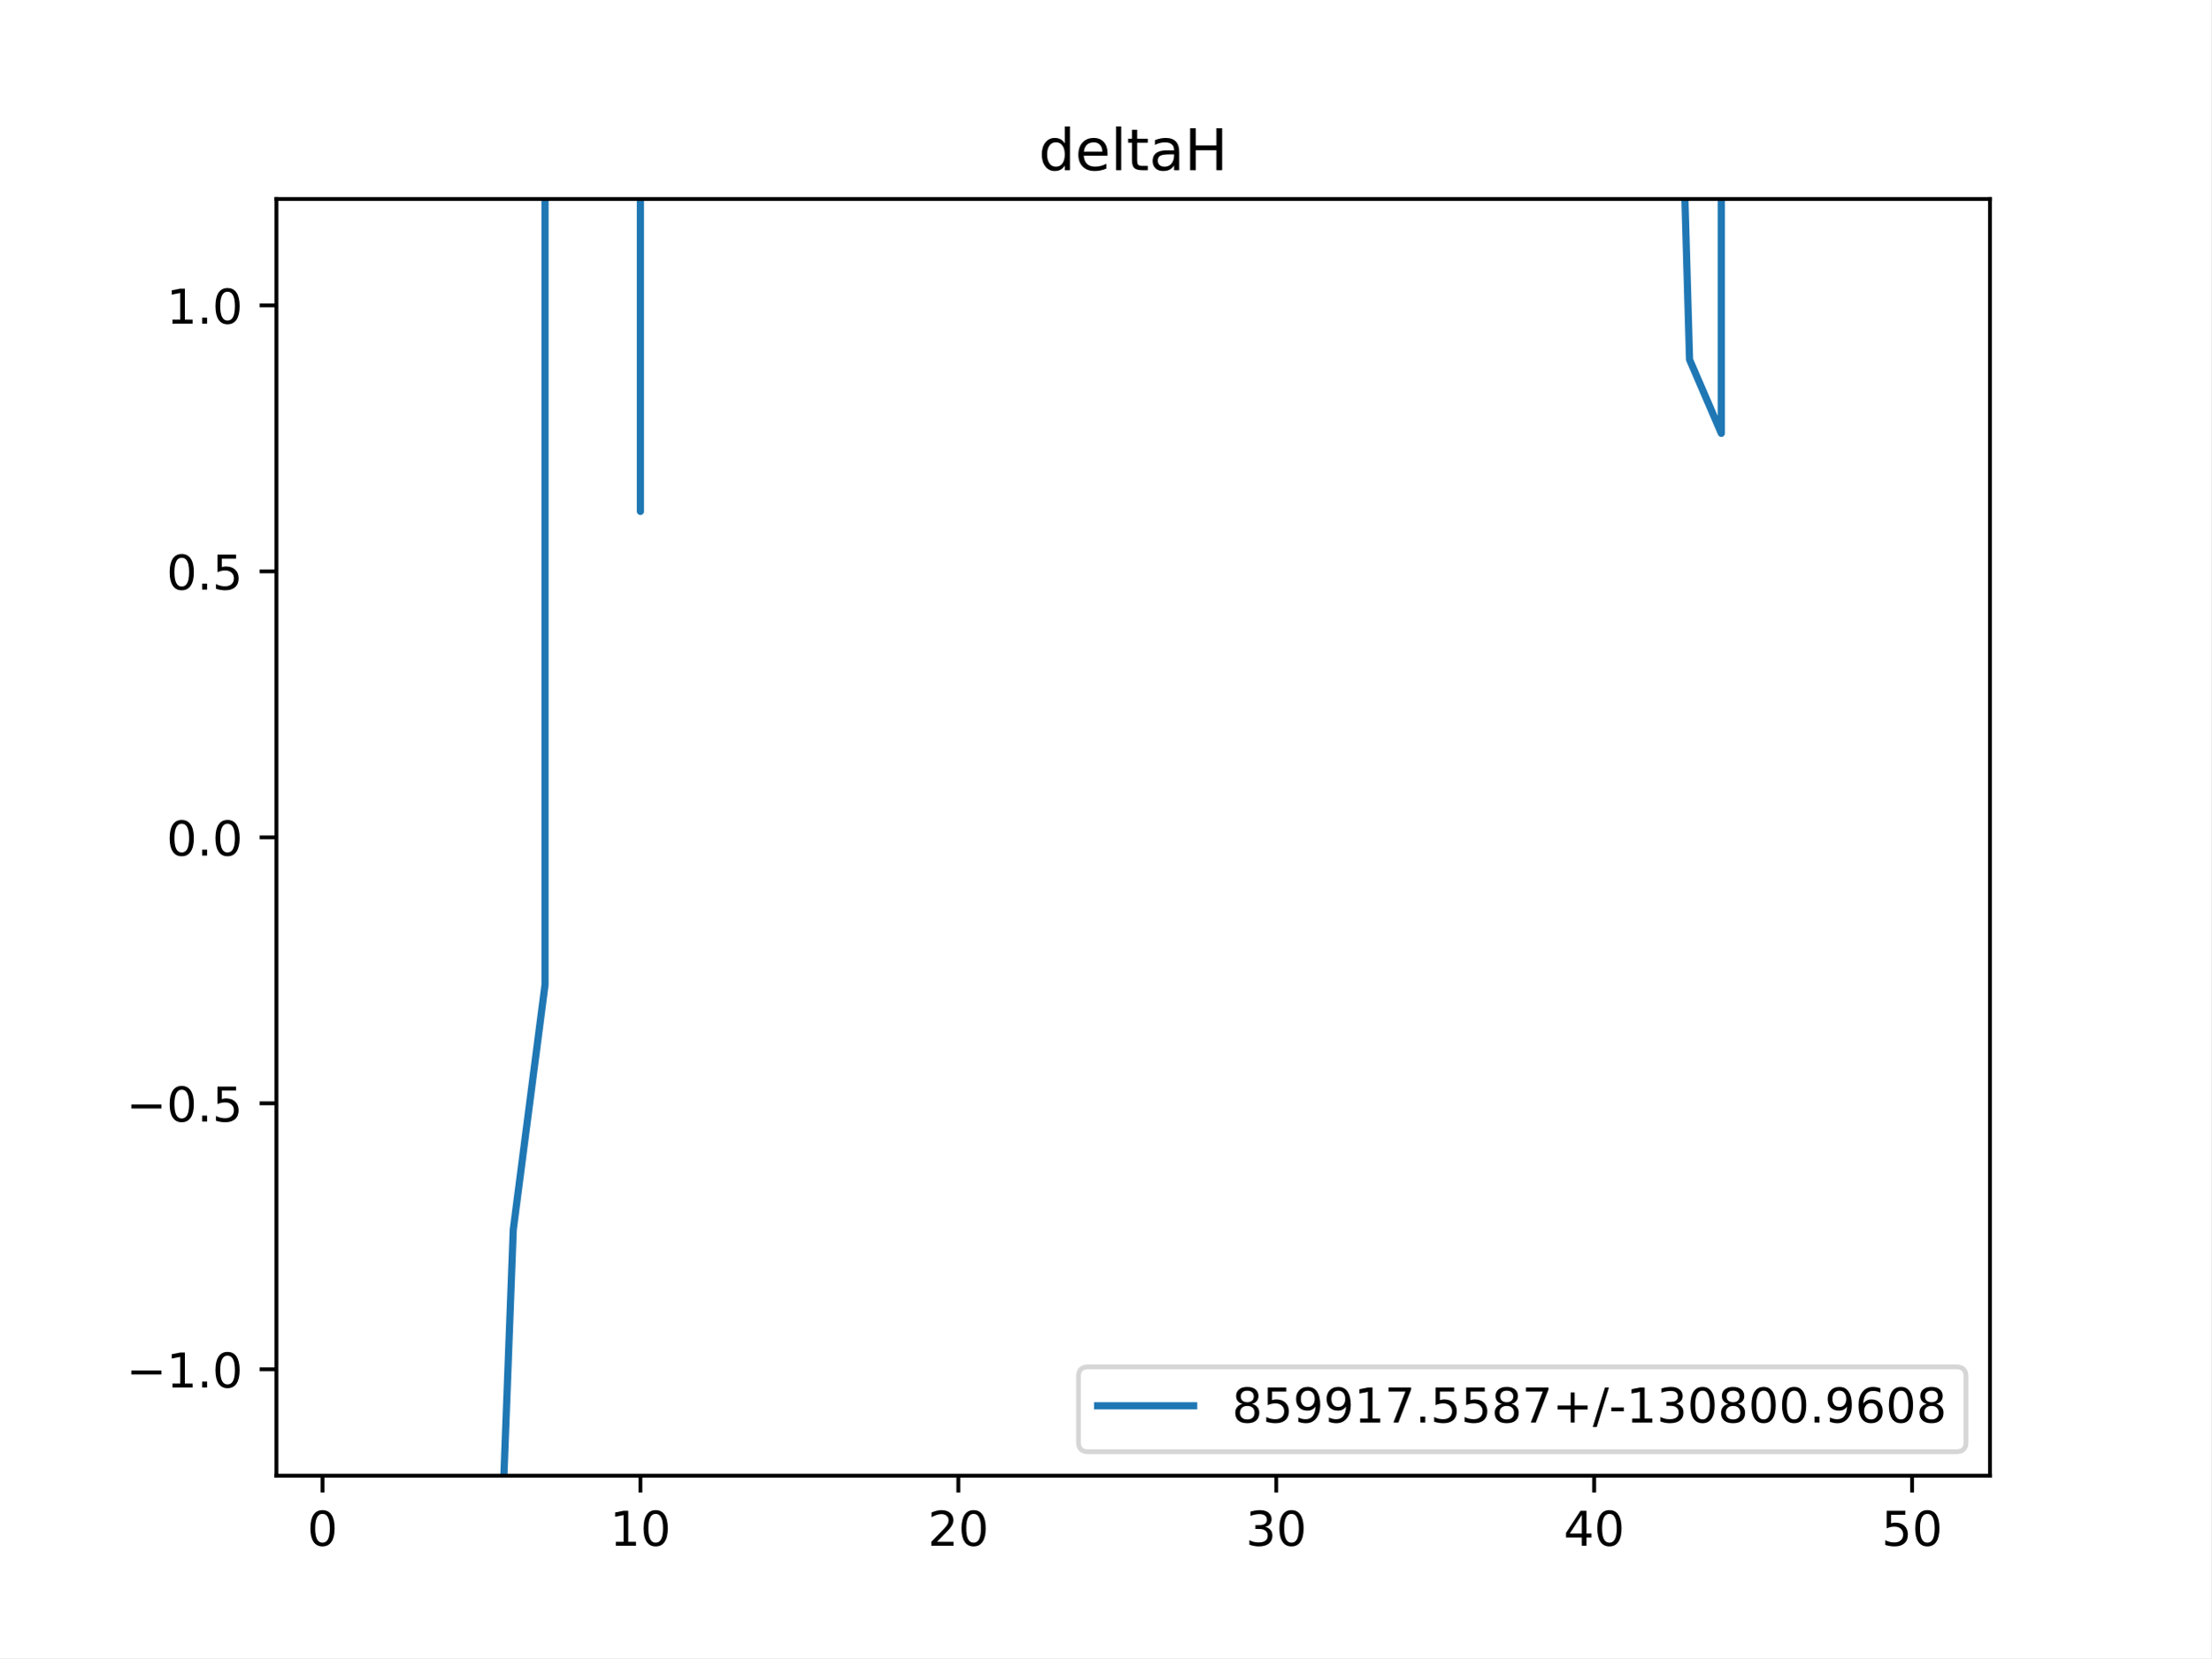
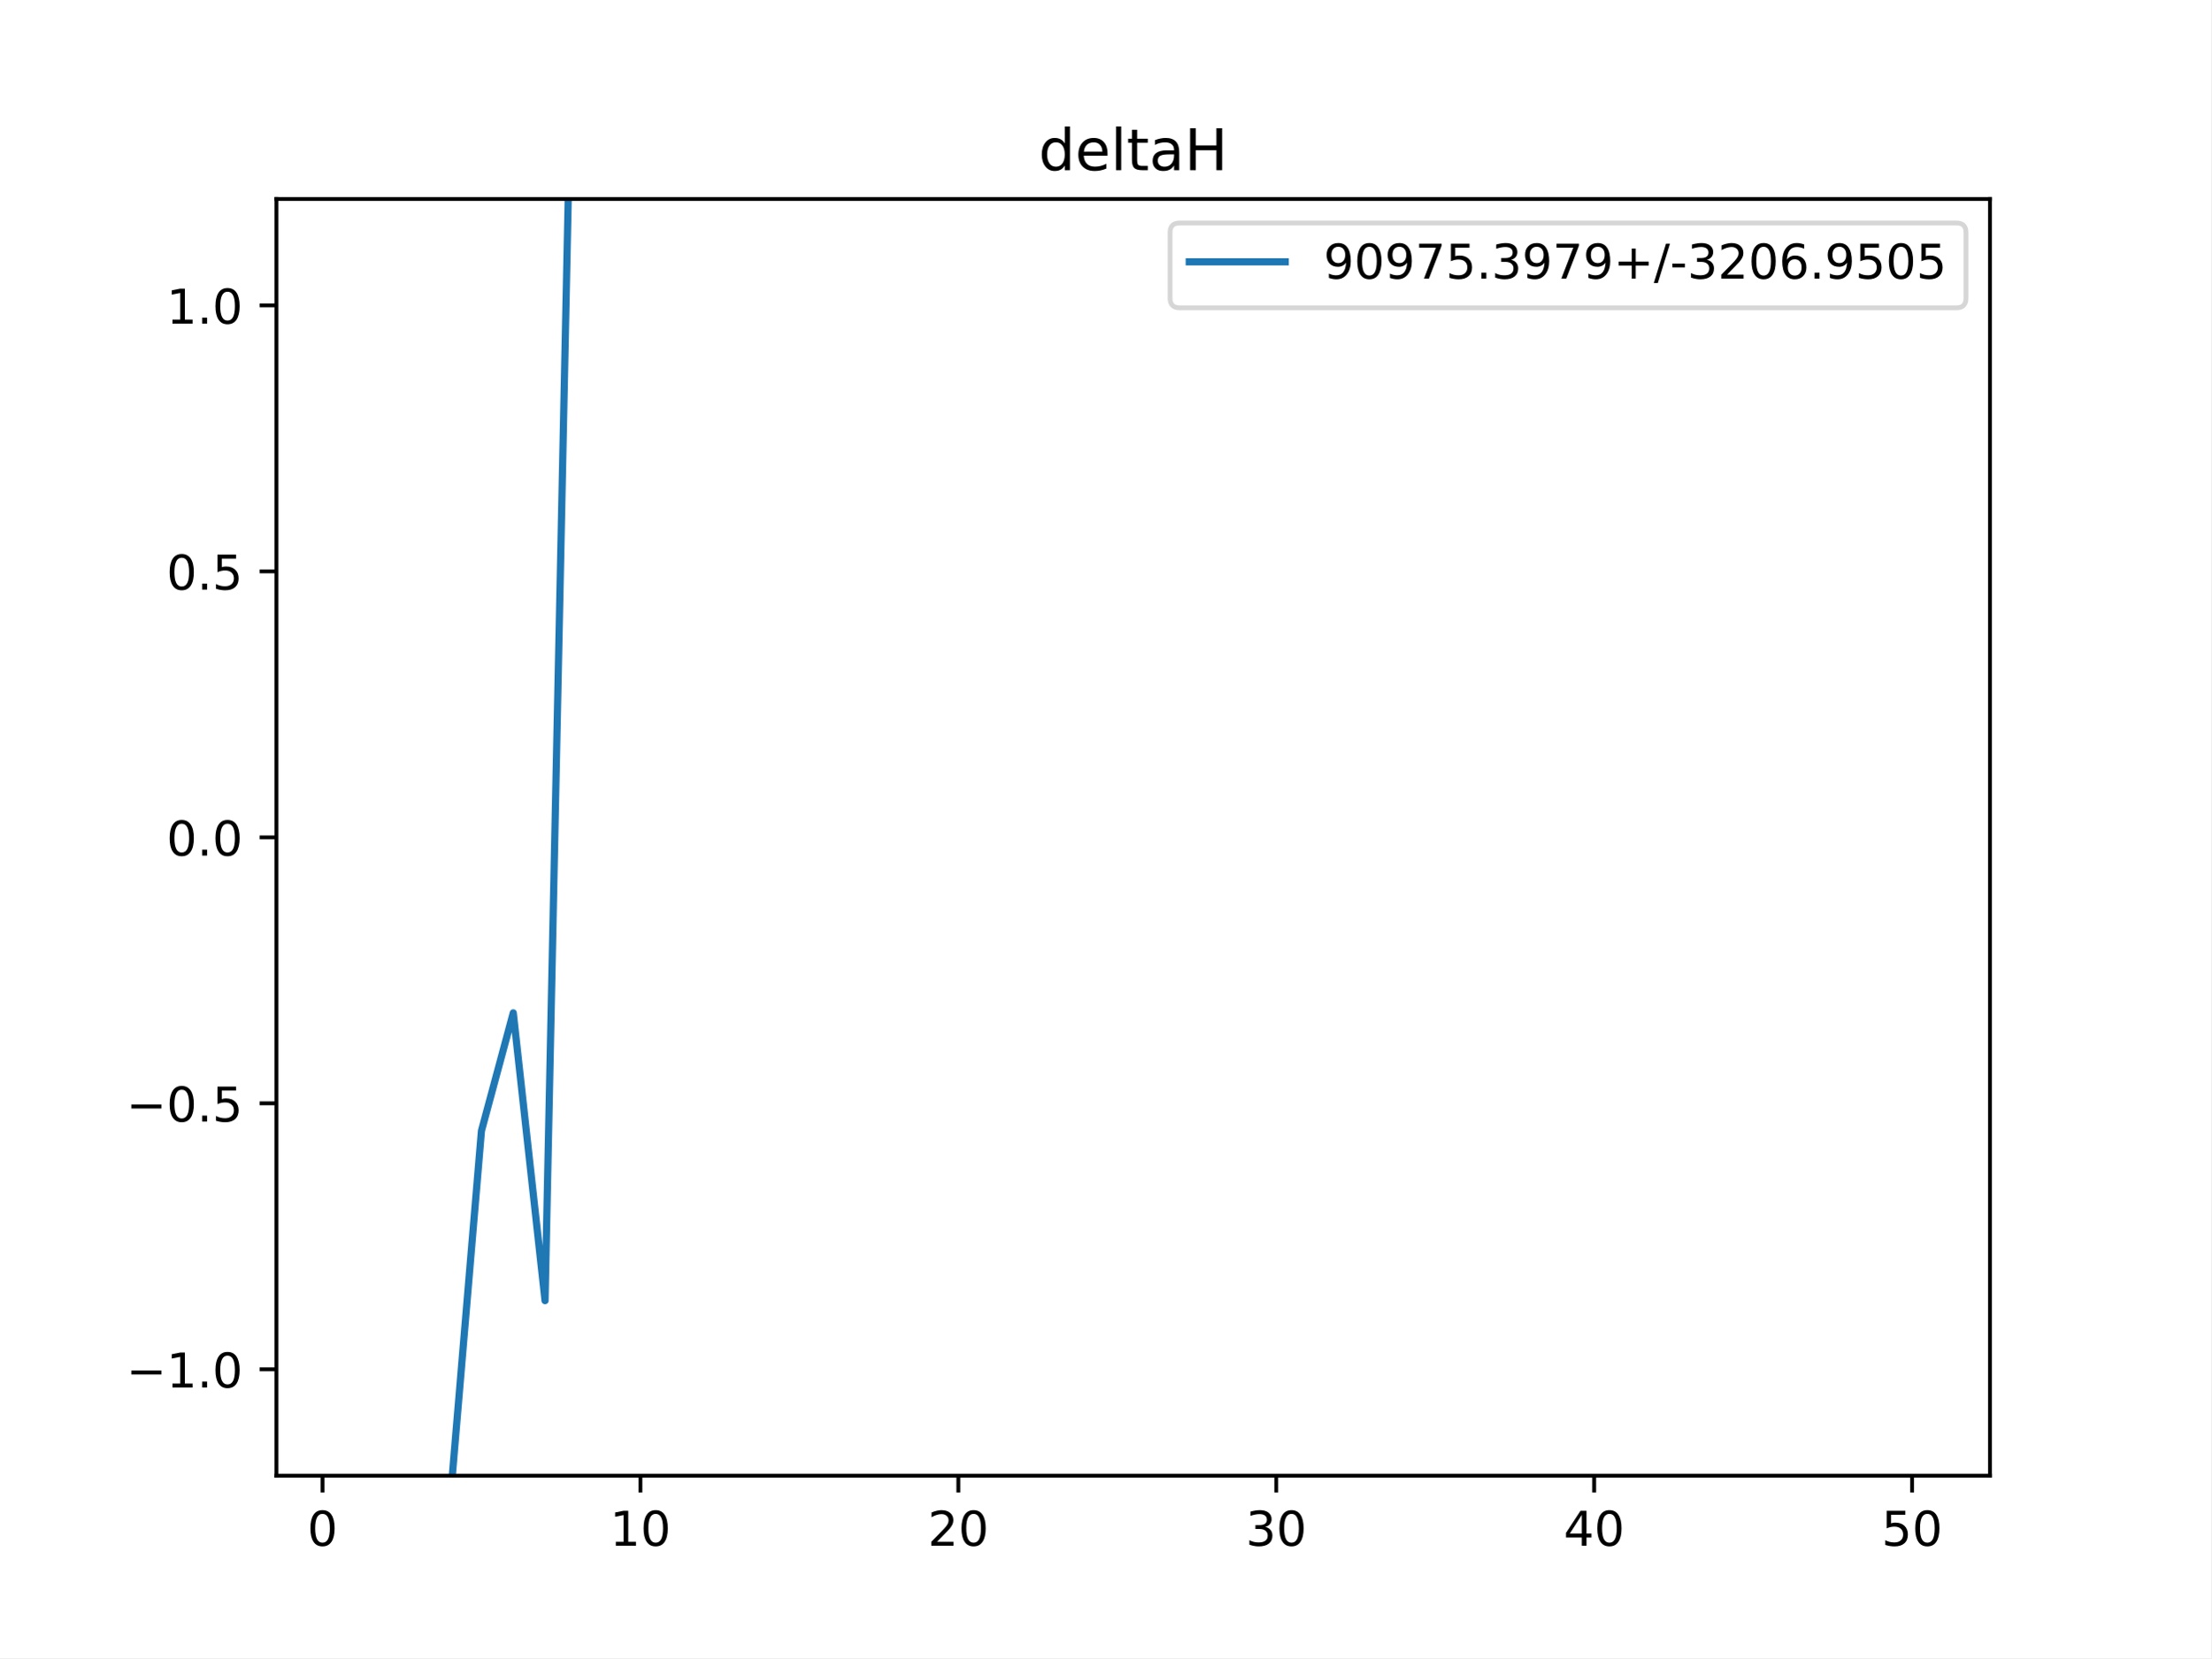
<svg xmlns="http://www.w3.org/2000/svg" xmlns:xlink="http://www.w3.org/1999/xlink" height="345.6pt" version="1.1" viewBox="0 0 460.8 345.6" width="460.8pt">
  <defs>
    <style type="text/css">
*{stroke-linecap:butt;stroke-linejoin:round;}
  </style>
  </defs>
  <g id="figure_1">
    <g id="patch_1">
      <path d="M 0 345.6  L 460.8 345.6  L 460.8 0  L 0 0  z " style="fill:#ffffff;" />
    </g>
    <g id="axes_1">
      <g id="patch_2">
        <path d="M 57.6 307.584  L 414.72 307.584  L 414.72 41.472  L 57.6 41.472  z " style="fill:#ffffff;" />
      </g>
      <g id="matplotlib.axis_1">
        <g id="xtick_1">
          <g id="line2d_1">
            <defs>
-               <path d="M 0 0  L 0 3.5  " id="md055cafc48" style="stroke:#000000;stroke-width:0.8;" />
-             </defs>
-             <g>
-               <use style="stroke:#000000;stroke-width:0.8;" x="67.207" xlink:href="#md055cafc48" y="307.584" />
+               <path d="M 0 0  L 0 3.5  " id="m41a3b80bd9" style="stroke:#000000;stroke-width:0.8;" />
+             </defs>
+             <g>
+               <use style="stroke:#000000;stroke-width:0.8;" x="67.207" xlink:href="#m41a3b80bd9" y="307.584" />
            </g>
          </g>
          <g id="text_1">
            <defs>
              <path d="M 31.781 66.406  Q 24.172 66.406 20.328 58.906  Q 16.5 51.422 16.5 36.375  Q 16.5 21.391 20.328 13.891  Q 24.172 6.391 31.781 6.391  Q 39.453 6.391 43.281 13.891  Q 47.125 21.391 47.125 36.375  Q 47.125 51.422 43.281 58.906  Q 39.453 66.406 31.781 66.406  z M 31.781 74.219  Q 44.047 74.219 50.516 64.516  Q 56.984 54.828 56.984 36.375  Q 56.984 17.969 50.516 8.266  Q 44.047 -1.422 31.781 -1.422  Q 19.531 -1.422 13.062 8.266  Q 6.594 17.969 6.594 36.375  Q 6.594 54.828 13.062 64.516  Q 19.531 74.219 31.781 74.219  z " id="DejaVuSans-48" />
            </defs>
            <g transform="translate(64.02587 322.1824)scale(0.1 -0.1)">
              <use xlink:href="#DejaVuSans-48" />
            </g>
          </g>
        </g>
        <g id="xtick_2">
          <g id="line2d_2">
            <g>
-               <use style="stroke:#000000;stroke-width:0.8;" x="133.463" xlink:href="#md055cafc48" y="307.584" />
+               <use style="stroke:#000000;stroke-width:0.8;" x="133.463" xlink:href="#m41a3b80bd9" y="307.584" />
            </g>
          </g>
          <g id="text_2">
            <defs>
              <path d="M 12.406 8.297  L 28.516 8.297  L 28.516 63.922  L 10.984 60.406  L 10.984 69.391  L 28.422 72.906  L 38.281 72.906  L 38.281 8.297  L 54.391 8.297  L 54.391 0  L 12.406 0  z " id="DejaVuSans-49" />
            </defs>
            <g transform="translate(127.1007 322.1824)scale(0.1 -0.1)">
              <use xlink:href="#DejaVuSans-49" />
              <use x="63.623" xlink:href="#DejaVuSans-48" />
            </g>
          </g>
        </g>
        <g id="xtick_3">
          <g id="line2d_3">
            <g>
-               <use style="stroke:#000000;stroke-width:0.8;" x="199.719" xlink:href="#md055cafc48" y="307.584" />
+               <use style="stroke:#000000;stroke-width:0.8;" x="199.719" xlink:href="#m41a3b80bd9" y="307.584" />
            </g>
          </g>
          <g id="text_3">
            <defs>
              <path d="M 19.188 8.297  L 53.609 8.297  L 53.609 0  L 7.328 0  L 7.328 8.297  Q 12.938 14.109 22.625 23.891  Q 32.328 33.688 34.812 36.531  Q 39.547 41.844 41.422 45.531  Q 43.312 49.219 43.312 52.781  Q 43.312 58.594 39.234 62.25  Q 35.156 65.922 28.609 65.922  Q 23.969 65.922 18.812 64.312  Q 13.672 62.703 7.812 59.422  L 7.812 69.391  Q 13.766 71.781 18.938 73  Q 24.125 74.219 28.422 74.219  Q 39.75 74.219 46.484 68.547  Q 53.219 62.891 53.219 53.422  Q 53.219 48.922 51.531 44.891  Q 49.859 40.875 45.406 35.406  Q 44.188 33.984 37.641 27.219  Q 31.109 20.453 19.188 8.297  z " id="DejaVuSans-50" />
            </defs>
            <g transform="translate(193.3567 322.1824)scale(0.1 -0.1)">
              <use xlink:href="#DejaVuSans-50" />
              <use x="63.623" xlink:href="#DejaVuSans-48" />
            </g>
          </g>
        </g>
        <g id="xtick_4">
          <g id="line2d_4">
            <g>
-               <use style="stroke:#000000;stroke-width:0.8;" x="265.975" xlink:href="#md055cafc48" y="307.584" />
+               <use style="stroke:#000000;stroke-width:0.8;" x="265.975" xlink:href="#m41a3b80bd9" y="307.584" />
            </g>
          </g>
          <g id="text_4">
            <defs>
              <path d="M 40.578 39.312  Q 47.656 37.797 51.625 33  Q 55.609 28.219 55.609 21.188  Q 55.609 10.406 48.188 4.484  Q 40.766 -1.422 27.094 -1.422  Q 22.516 -1.422 17.656 -0.516  Q 12.797 0.391 7.625 2.203  L 7.625 11.719  Q 11.719 9.328 16.594 8.109  Q 21.484 6.891 26.812 6.891  Q 36.078 6.891 40.938 10.547  Q 45.797 14.203 45.797 21.188  Q 45.797 27.641 41.281 31.266  Q 36.766 34.906 28.719 34.906  L 20.219 34.906  L 20.219 43.016  L 29.109 43.016  Q 36.375 43.016 40.234 45.922  Q 44.094 48.828 44.094 54.297  Q 44.094 59.906 40.109 62.906  Q 36.141 65.922 28.719 65.922  Q 24.656 65.922 20.016 65.031  Q 15.375 64.156 9.812 62.312  L 9.812 71.094  Q 15.438 72.656 20.344 73.438  Q 25.25 74.219 29.594 74.219  Q 40.828 74.219 47.359 69.109  Q 53.906 64.016 53.906 55.328  Q 53.906 49.266 50.438 45.094  Q 46.969 40.922 40.578 39.312  z " id="DejaVuSans-51" />
            </defs>
            <g transform="translate(259.6127 322.1824)scale(0.1 -0.1)">
              <use xlink:href="#DejaVuSans-51" />
              <use x="63.623" xlink:href="#DejaVuSans-48" />
            </g>
          </g>
        </g>
        <g id="xtick_5">
          <g id="line2d_5">
            <g>
-               <use style="stroke:#000000;stroke-width:0.8;" x="332.231" xlink:href="#md055cafc48" y="307.584" />
+               <use style="stroke:#000000;stroke-width:0.8;" x="332.231" xlink:href="#m41a3b80bd9" y="307.584" />
            </g>
          </g>
          <g id="text_5">
            <defs>
              <path d="M 37.797 64.312  L 12.891 25.391  L 37.797 25.391  z M 35.203 72.906  L 47.609 72.906  L 47.609 25.391  L 58.016 25.391  L 58.016 17.188  L 47.609 17.188  L 47.609 0  L 37.797 0  L 37.797 17.188  L 4.891 17.188  L 4.891 26.703  z " id="DejaVuSans-52" />
            </defs>
            <g transform="translate(325.8687 322.1824)scale(0.1 -0.1)">
              <use xlink:href="#DejaVuSans-52" />
              <use x="63.623" xlink:href="#DejaVuSans-48" />
            </g>
          </g>
        </g>
        <g id="xtick_6">
          <g id="line2d_6">
            <g>
-               <use style="stroke:#000000;stroke-width:0.8;" x="398.487" xlink:href="#md055cafc48" y="307.584" />
+               <use style="stroke:#000000;stroke-width:0.8;" x="398.487" xlink:href="#m41a3b80bd9" y="307.584" />
            </g>
          </g>
          <g id="text_6">
            <defs>
              <path d="M 10.797 72.906  L 49.516 72.906  L 49.516 64.594  L 19.828 64.594  L 19.828 46.734  Q 21.969 47.469 24.109 47.828  Q 26.266 48.188 28.422 48.188  Q 40.625 48.188 47.75 41.5  Q 54.891 34.812 54.891 23.391  Q 54.891 11.625 47.562 5.094  Q 40.234 -1.422 26.906 -1.422  Q 22.312 -1.422 17.547 -0.641  Q 12.797 0.141 7.719 1.703  L 7.719 11.625  Q 12.109 9.234 16.797 8.062  Q 21.484 6.891 26.703 6.891  Q 35.156 6.891 40.078 11.328  Q 45.016 15.766 45.016 23.391  Q 45.016 31 40.078 35.438  Q 35.156 39.891 26.703 39.891  Q 22.75 39.891 18.812 39.016  Q 14.891 38.141 10.797 36.281  z " id="DejaVuSans-53" />
            </defs>
            <g transform="translate(392.1248 322.1824)scale(0.1 -0.1)">
              <use xlink:href="#DejaVuSans-53" />
              <use x="63.623" xlink:href="#DejaVuSans-48" />
            </g>
          </g>
        </g>
      </g>
      <g id="matplotlib.axis_2">
        <g id="ytick_1">
          <g id="line2d_7">
            <defs>
-               <path d="M 0 0  L -3.5 0  " id="m72b668aa26" style="stroke:#000000;stroke-width:0.8;" />
-             </defs>
-             <g>
-               <use style="stroke:#000000;stroke-width:0.8;" x="57.6" xlink:href="#m72b668aa26" y="285.408" />
+               <path d="M 0 0  L -3.5 0  " id="m16961b4260" style="stroke:#000000;stroke-width:0.8;" />
+             </defs>
+             <g>
+               <use style="stroke:#000000;stroke-width:0.8;" x="57.6" xlink:href="#m16961b4260" y="285.408" />
            </g>
          </g>
          <g id="text_7">
            <defs>
              <path d="M 10.594 35.5  L 73.188 35.5  L 73.188 27.203  L 10.594 27.203  z " id="DejaVuSans-8722" />
              <path d="M 10.688 12.406  L 21 12.406  L 21 0  L 10.688 0  z " id="DejaVuSans-46" />
            </defs>
            <g transform="translate(26.31719 289.2072)scale(0.1 -0.1)">
              <use xlink:href="#DejaVuSans-8722" />
              <use x="83.789" xlink:href="#DejaVuSans-49" />
              <use x="147.412" xlink:href="#DejaVuSans-46" />
              <use x="179.199" xlink:href="#DejaVuSans-48" />
            </g>
          </g>
        </g>
        <g id="ytick_2">
          <g id="line2d_8">
            <g>
-               <use style="stroke:#000000;stroke-width:0.8;" x="57.6" xlink:href="#m72b668aa26" y="229.968" />
+               <use style="stroke:#000000;stroke-width:0.8;" x="57.6" xlink:href="#m16961b4260" y="229.968" />
            </g>
          </g>
          <g id="text_8">
            <g transform="translate(26.31719 233.7672)scale(0.1 -0.1)">
              <use xlink:href="#DejaVuSans-8722" />
              <use x="83.789" xlink:href="#DejaVuSans-48" />
              <use x="147.412" xlink:href="#DejaVuSans-46" />
              <use x="179.199" xlink:href="#DejaVuSans-53" />
            </g>
          </g>
        </g>
        <g id="ytick_3">
          <g id="line2d_9">
            <g>
-               <use style="stroke:#000000;stroke-width:0.8;" x="57.6" xlink:href="#m72b668aa26" y="174.528" />
+               <use style="stroke:#000000;stroke-width:0.8;" x="57.6" xlink:href="#m16961b4260" y="174.528" />
            </g>
          </g>
          <g id="text_9">
            <g transform="translate(34.69687 178.3272)scale(0.1 -0.1)">
              <use xlink:href="#DejaVuSans-48" />
              <use x="63.623" xlink:href="#DejaVuSans-46" />
              <use x="95.41" xlink:href="#DejaVuSans-48" />
            </g>
          </g>
        </g>
        <g id="ytick_4">
          <g id="line2d_10">
            <g>
-               <use style="stroke:#000000;stroke-width:0.8;" x="57.6" xlink:href="#m72b668aa26" y="119.088" />
+               <use style="stroke:#000000;stroke-width:0.8;" x="57.6" xlink:href="#m16961b4260" y="119.088" />
            </g>
          </g>
          <g id="text_10">
            <g transform="translate(34.69687 122.8872)scale(0.1 -0.1)">
              <use xlink:href="#DejaVuSans-48" />
              <use x="63.623" xlink:href="#DejaVuSans-46" />
              <use x="95.41" xlink:href="#DejaVuSans-53" />
            </g>
          </g>
        </g>
        <g id="ytick_5">
          <g id="line2d_11">
            <g>
-               <use style="stroke:#000000;stroke-width:0.8;" x="57.6" xlink:href="#m72b668aa26" y="63.648" />
+               <use style="stroke:#000000;stroke-width:0.8;" x="57.6" xlink:href="#m16961b4260" y="63.648" />
            </g>
          </g>
          <g id="text_11">
            <g transform="translate(34.69687 67.44722)scale(0.1 -0.1)">
              <use xlink:href="#DejaVuSans-49" />
              <use x="63.623" xlink:href="#DejaVuSans-46" />
              <use x="95.41" xlink:href="#DejaVuSans-48" />
            </g>
          </g>
        </g>
      </g>
      <g id="line2d_12">
-         <path clip-path="url(#p9884402b1d)" d="M 103.523 346.6  L 106.961 256.297  L 113.586 205.215  L 113.586 -1  M 133.463 -1  L 133.463 106.589  L 133.463 -1  M 349.913 -1  L 352.108 74.943  L 358.734 90.324  L 358.734 -1  " style="fill:none;stroke:#1f77b4;stroke-linecap:square;stroke-width:1.5;" />
+         <path clip-path="url(#pc91fb2c12c)" d="M 92.085 346.6  L 93.71 314.026  L 100.335 235.683  L 106.961 211.111  L 113.586 271.099  L 119.305 -1  " style="fill:none;stroke:#1f77b4;stroke-linecap:square;stroke-width:1.5;" />
      </g>
      <g id="patch_3">
        <path d="M 57.6 307.584  L 57.6 41.472  " style="fill:none;stroke:#000000;stroke-linecap:square;stroke-linejoin:miter;stroke-width:0.8;" />
      </g>
      <g id="patch_4">
        <path d="M 414.72 307.584  L 414.72 41.472  " style="fill:none;stroke:#000000;stroke-linecap:square;stroke-linejoin:miter;stroke-width:0.8;" />
      </g>
      <g id="patch_5">
        <path d="M 57.6 307.584  L 414.72 307.584  " style="fill:none;stroke:#000000;stroke-linecap:square;stroke-linejoin:miter;stroke-width:0.8;" />
      </g>
      <g id="patch_6">
        <path d="M 57.6 41.472  L 414.72 41.472  " style="fill:none;stroke:#000000;stroke-linecap:square;stroke-linejoin:miter;stroke-width:0.8;" />
      </g>
      <g id="text_12">
        <defs>
          <path d="M 45.406 46.391  L 45.406 75.984  L 54.391 75.984  L 54.391 0  L 45.406 0  L 45.406 8.203  Q 42.578 3.328 38.25 0.953  Q 33.938 -1.422 27.875 -1.422  Q 17.969 -1.422 11.734 6.484  Q 5.516 14.406 5.516 27.297  Q 5.516 40.188 11.734 48.094  Q 17.969 56 27.875 56  Q 33.938 56 38.25 53.625  Q 42.578 51.266 45.406 46.391  z M 14.797 27.297  Q 14.797 17.391 18.875 11.75  Q 22.953 6.109 30.078 6.109  Q 37.203 6.109 41.297 11.75  Q 45.406 17.391 45.406 27.297  Q 45.406 37.203 41.297 42.844  Q 37.203 48.484 30.078 48.484  Q 22.953 48.484 18.875 42.844  Q 14.797 37.203 14.797 27.297  z " id="DejaVuSans-100" />
          <path d="M 56.203 29.594  L 56.203 25.203  L 14.891 25.203  Q 15.484 15.922 20.484 11.062  Q 25.484 6.203 34.422 6.203  Q 39.594 6.203 44.453 7.469  Q 49.312 8.734 54.109 11.281  L 54.109 2.781  Q 49.266 0.734 44.188 -0.344  Q 39.109 -1.422 33.891 -1.422  Q 20.797 -1.422 13.156 6.188  Q 5.516 13.812 5.516 26.812  Q 5.516 40.234 12.766 48.109  Q 20.016 56 32.328 56  Q 43.359 56 49.781 48.891  Q 56.203 41.797 56.203 29.594  z M 47.219 32.234  Q 47.125 39.594 43.094 43.984  Q 39.062 48.391 32.422 48.391  Q 24.906 48.391 20.391 44.141  Q 15.875 39.891 15.188 32.172  z " id="DejaVuSans-101" />
          <path d="M 9.422 75.984  L 18.406 75.984  L 18.406 0  L 9.422 0  z " id="DejaVuSans-108" />
          <path d="M 18.312 70.219  L 18.312 54.688  L 36.812 54.688  L 36.812 47.703  L 18.312 47.703  L 18.312 18.016  Q 18.312 11.328 20.141 9.422  Q 21.969 7.516 27.594 7.516  L 36.812 7.516  L 36.812 0  L 27.594 0  Q 17.188 0 13.234 3.875  Q 9.281 7.766 9.281 18.016  L 9.281 47.703  L 2.688 47.703  L 2.688 54.688  L 9.281 54.688  L 9.281 70.219  z " id="DejaVuSans-116" />
          <path d="M 34.281 27.484  Q 23.391 27.484 19.188 25  Q 14.984 22.516 14.984 16.5  Q 14.984 11.719 18.141 8.906  Q 21.297 6.109 26.703 6.109  Q 34.188 6.109 38.703 11.406  Q 43.219 16.703 43.219 25.484  L 43.219 27.484  z M 52.203 31.203  L 52.203 0  L 43.219 0  L 43.219 8.297  Q 40.141 3.328 35.547 0.953  Q 30.953 -1.422 24.312 -1.422  Q 15.922 -1.422 10.953 3.297  Q 6 8.016 6 15.922  Q 6 25.141 12.172 29.828  Q 18.359 34.516 30.609 34.516  L 43.219 34.516  L 43.219 35.406  Q 43.219 41.609 39.141 45  Q 35.062 48.391 27.688 48.391  Q 23 48.391 18.547 47.266  Q 14.109 46.141 10.016 43.891  L 10.016 52.203  Q 14.938 54.109 19.578 55.047  Q 24.219 56 28.609 56  Q 40.484 56 46.344 49.844  Q 52.203 43.703 52.203 31.203  z " id="DejaVuSans-97" />
          <path d="M 9.812 72.906  L 19.672 72.906  L 19.672 43.016  L 55.516 43.016  L 55.516 72.906  L 65.375 72.906  L 65.375 0  L 55.516 0  L 55.516 34.719  L 19.672 34.719  L 19.672 0  L 9.812 0  z " id="DejaVuSans-72" />
        </defs>
        <g transform="translate(216.4509 35.472)scale(0.12 -0.12)">
          <use xlink:href="#DejaVuSans-100" />
          <use x="63.477" xlink:href="#DejaVuSans-101" />
          <use x="125" xlink:href="#DejaVuSans-108" />
          <use x="152.783" xlink:href="#DejaVuSans-116" />
          <use x="191.992" xlink:href="#DejaVuSans-97" />
          <use x="253.271" xlink:href="#DejaVuSans-72" />
        </g>
      </g>
      <g id="legend_1">
        <g id="patch_7">
-           <path d="M 226.757 302.584  L 407.72 302.584  Q 409.72 302.584 409.72 300.584  L 409.72 286.906  Q 409.72 284.906 407.72 284.906  L 226.757 284.906  Q 224.757 284.906 224.757 286.906  L 224.757 300.584  Q 224.757 302.584 226.757 302.584  z " style="fill:#ffffff;opacity:0.8;stroke:#cccccc;stroke-linejoin:miter;" />
+           <path d="M 245.845 64.15  L 407.72 64.15  Q 409.72 64.15 409.72 62.15  L 409.72 48.472  Q 409.72 46.472 407.72 46.472  L 245.845 46.472  Q 243.845 46.472 243.845 48.472  L 243.845 62.15  Q 243.845 64.15 245.845 64.15  z " style="fill:#ffffff;opacity:0.8;stroke:#cccccc;stroke-linejoin:miter;" />
        </g>
        <g id="line2d_13">
-           <path d="M 228.757 293.004  L 248.757 293.004  " style="fill:none;stroke:#1f77b4;stroke-linecap:square;stroke-width:1.5;" />
+           <path d="M 247.845 54.57  L 267.845 54.57  " style="fill:none;stroke:#1f77b4;stroke-linecap:square;stroke-width:1.5;" />
        </g>
        <g id="line2d_14" />
        <g id="text_13">
          <defs>
-             <path d="M 31.781 34.625  Q 24.75 34.625 20.719 30.859  Q 16.703 27.094 16.703 20.516  Q 16.703 13.922 20.719 10.156  Q 24.75 6.391 31.781 6.391  Q 38.812 6.391 42.859 10.172  Q 46.922 13.969 46.922 20.516  Q 46.922 27.094 42.891 30.859  Q 38.875 34.625 31.781 34.625  z M 21.922 38.812  Q 15.578 40.375 12.031 44.719  Q 8.5 49.078 8.5 55.328  Q 8.5 64.062 14.719 69.141  Q 20.953 74.219 31.781 74.219  Q 42.672 74.219 48.875 69.141  Q 55.078 64.062 55.078 55.328  Q 55.078 49.078 51.531 44.719  Q 48 40.375 41.703 38.812  Q 48.828 37.156 52.797 32.312  Q 56.781 27.484 56.781 20.516  Q 56.781 9.906 50.312 4.234  Q 43.844 -1.422 31.781 -1.422  Q 19.734 -1.422 13.25 4.234  Q 6.781 9.906 6.781 20.516  Q 6.781 27.484 10.781 32.312  Q 14.797 37.156 21.922 38.812  z M 18.312 54.391  Q 18.312 48.734 21.844 45.562  Q 25.391 42.391 31.781 42.391  Q 38.141 42.391 41.719 45.562  Q 45.312 48.734 45.312 54.391  Q 45.312 60.062 41.719 63.234  Q 38.141 66.406 31.781 66.406  Q 25.391 66.406 21.844 63.234  Q 18.312 60.062 18.312 54.391  z " id="DejaVuSans-56" />
            <path d="M 10.984 1.516  L 10.984 10.5  Q 14.703 8.734 18.5 7.812  Q 22.312 6.891 25.984 6.891  Q 35.75 6.891 40.891 13.453  Q 46.047 20.016 46.781 33.406  Q 43.953 29.203 39.594 26.953  Q 35.25 24.703 29.984 24.703  Q 19.047 24.703 12.672 31.312  Q 6.297 37.938 6.297 49.422  Q 6.297 60.641 12.938 67.422  Q 19.578 74.219 30.609 74.219  Q 43.266 74.219 49.922 64.516  Q 56.594 54.828 56.594 36.375  Q 56.594 19.141 48.406 8.859  Q 40.234 -1.422 26.422 -1.422  Q 22.703 -1.422 18.891 -0.688  Q 15.094 0.047 10.984 1.516  z M 30.609 32.422  Q 37.25 32.422 41.125 36.953  Q 45.016 41.5 45.016 49.422  Q 45.016 57.281 41.125 61.844  Q 37.25 66.406 30.609 66.406  Q 23.969 66.406 20.094 61.844  Q 16.219 57.281 16.219 49.422  Q 16.219 41.5 20.094 36.953  Q 23.969 32.422 30.609 32.422  z " id="DejaVuSans-57" />
            <path d="M 8.203 72.906  L 55.078 72.906  L 55.078 68.703  L 28.609 0  L 18.312 0  L 43.219 64.594  L 8.203 64.594  z " id="DejaVuSans-55" />
            <path d="M 46 62.703  L 46 35.5  L 73.188 35.5  L 73.188 27.203  L 46 27.203  L 46 0  L 37.797 0  L 37.797 27.203  L 10.594 27.203  L 10.594 35.5  L 37.797 35.5  L 37.797 62.703  z " id="DejaVuSans-43" />
            <path d="M 25.391 72.906  L 33.688 72.906  L 8.297 -9.281  L 0 -9.281  z " id="DejaVuSans-47" />
            <path d="M 4.891 31.391  L 31.203 31.391  L 31.203 23.391  L 4.891 23.391  z " id="DejaVuSans-45" />
            <path d="M 33.016 40.375  Q 26.375 40.375 22.484 35.828  Q 18.609 31.297 18.609 23.391  Q 18.609 15.531 22.484 10.953  Q 26.375 6.391 33.016 6.391  Q 39.656 6.391 43.531 10.953  Q 47.406 15.531 47.406 23.391  Q 47.406 31.297 43.531 35.828  Q 39.656 40.375 33.016 40.375  z M 52.594 71.297  L 52.594 62.312  Q 48.875 64.062 45.094 64.984  Q 41.312 65.922 37.594 65.922  Q 27.828 65.922 22.672 59.328  Q 17.531 52.734 16.797 39.406  Q 19.672 43.656 24.016 45.922  Q 28.375 48.188 33.594 48.188  Q 44.578 48.188 50.953 41.516  Q 57.328 34.859 57.328 23.391  Q 57.328 12.156 50.688 5.359  Q 44.047 -1.422 33.016 -1.422  Q 20.359 -1.422 13.672 8.266  Q 6.984 17.969 6.984 36.375  Q 6.984 53.656 15.188 63.938  Q 23.391 74.219 37.203 74.219  Q 40.922 74.219 44.703 73.484  Q 48.484 72.75 52.594 71.297  z " id="DejaVuSans-54" />
          </defs>
-           <g transform="translate(256.7575 296.5043)scale(0.1 -0.1)">
-             <use xlink:href="#DejaVuSans-56" />
-             <use x="63.623" xlink:href="#DejaVuSans-53" />
+           <g transform="translate(275.845 58.07044)scale(0.1 -0.1)">
+             <use xlink:href="#DejaVuSans-57" />
+             <use x="63.623" xlink:href="#DejaVuSans-48" />
            <use x="127.246" xlink:href="#DejaVuSans-57" />
-             <use x="190.869" xlink:href="#DejaVuSans-57" />
-             <use x="254.492" xlink:href="#DejaVuSans-49" />
-             <use x="318.115" xlink:href="#DejaVuSans-55" />
-             <use x="381.738" xlink:href="#DejaVuSans-46" />
-             <use x="413.525" xlink:href="#DejaVuSans-53" />
-             <use x="477.148" xlink:href="#DejaVuSans-53" />
-             <use x="540.771" xlink:href="#DejaVuSans-56" />
-             <use x="604.395" xlink:href="#DejaVuSans-55" />
-             <use x="668.018" xlink:href="#DejaVuSans-43" />
-             <use x="751.807" xlink:href="#DejaVuSans-47" />
-             <use x="785.498" xlink:href="#DejaVuSans-45" />
-             <use x="821.582" xlink:href="#DejaVuSans-49" />
-             <use x="885.205" xlink:href="#DejaVuSans-51" />
-             <use x="948.828" xlink:href="#DejaVuSans-48" />
-             <use x="1012.451" xlink:href="#DejaVuSans-56" />
-             <use x="1076.074" xlink:href="#DejaVuSans-48" />
-             <use x="1139.697" xlink:href="#DejaVuSans-48" />
-             <use x="1203.32" xlink:href="#DejaVuSans-46" />
-             <use x="1235.107" xlink:href="#DejaVuSans-57" />
-             <use x="1298.73" xlink:href="#DejaVuSans-54" />
-             <use x="1362.354" xlink:href="#DejaVuSans-48" />
-             <use x="1425.977" xlink:href="#DejaVuSans-56" />
+             <use x="190.869" xlink:href="#DejaVuSans-55" />
+             <use x="254.492" xlink:href="#DejaVuSans-53" />
+             <use x="318.115" xlink:href="#DejaVuSans-46" />
+             <use x="349.902" xlink:href="#DejaVuSans-51" />
+             <use x="413.525" xlink:href="#DejaVuSans-57" />
+             <use x="477.148" xlink:href="#DejaVuSans-55" />
+             <use x="540.771" xlink:href="#DejaVuSans-57" />
+             <use x="604.395" xlink:href="#DejaVuSans-43" />
+             <use x="688.184" xlink:href="#DejaVuSans-47" />
+             <use x="721.875" xlink:href="#DejaVuSans-45" />
+             <use x="757.959" xlink:href="#DejaVuSans-51" />
+             <use x="821.582" xlink:href="#DejaVuSans-50" />
+             <use x="885.205" xlink:href="#DejaVuSans-48" />
+             <use x="948.828" xlink:href="#DejaVuSans-54" />
+             <use x="1012.451" xlink:href="#DejaVuSans-46" />
+             <use x="1044.238" xlink:href="#DejaVuSans-57" />
+             <use x="1107.861" xlink:href="#DejaVuSans-53" />
+             <use x="1171.484" xlink:href="#DejaVuSans-48" />
+             <use x="1235.107" xlink:href="#DejaVuSans-53" />
          </g>
        </g>
      </g>
    </g>
  </g>
  <defs>
-     <clipPath id="p9884402b1d">
+     <clipPath id="pc91fb2c12c">
      <rect height="266.112" width="357.12" x="57.6" y="41.472" />
    </clipPath>
  </defs>
</svg>
